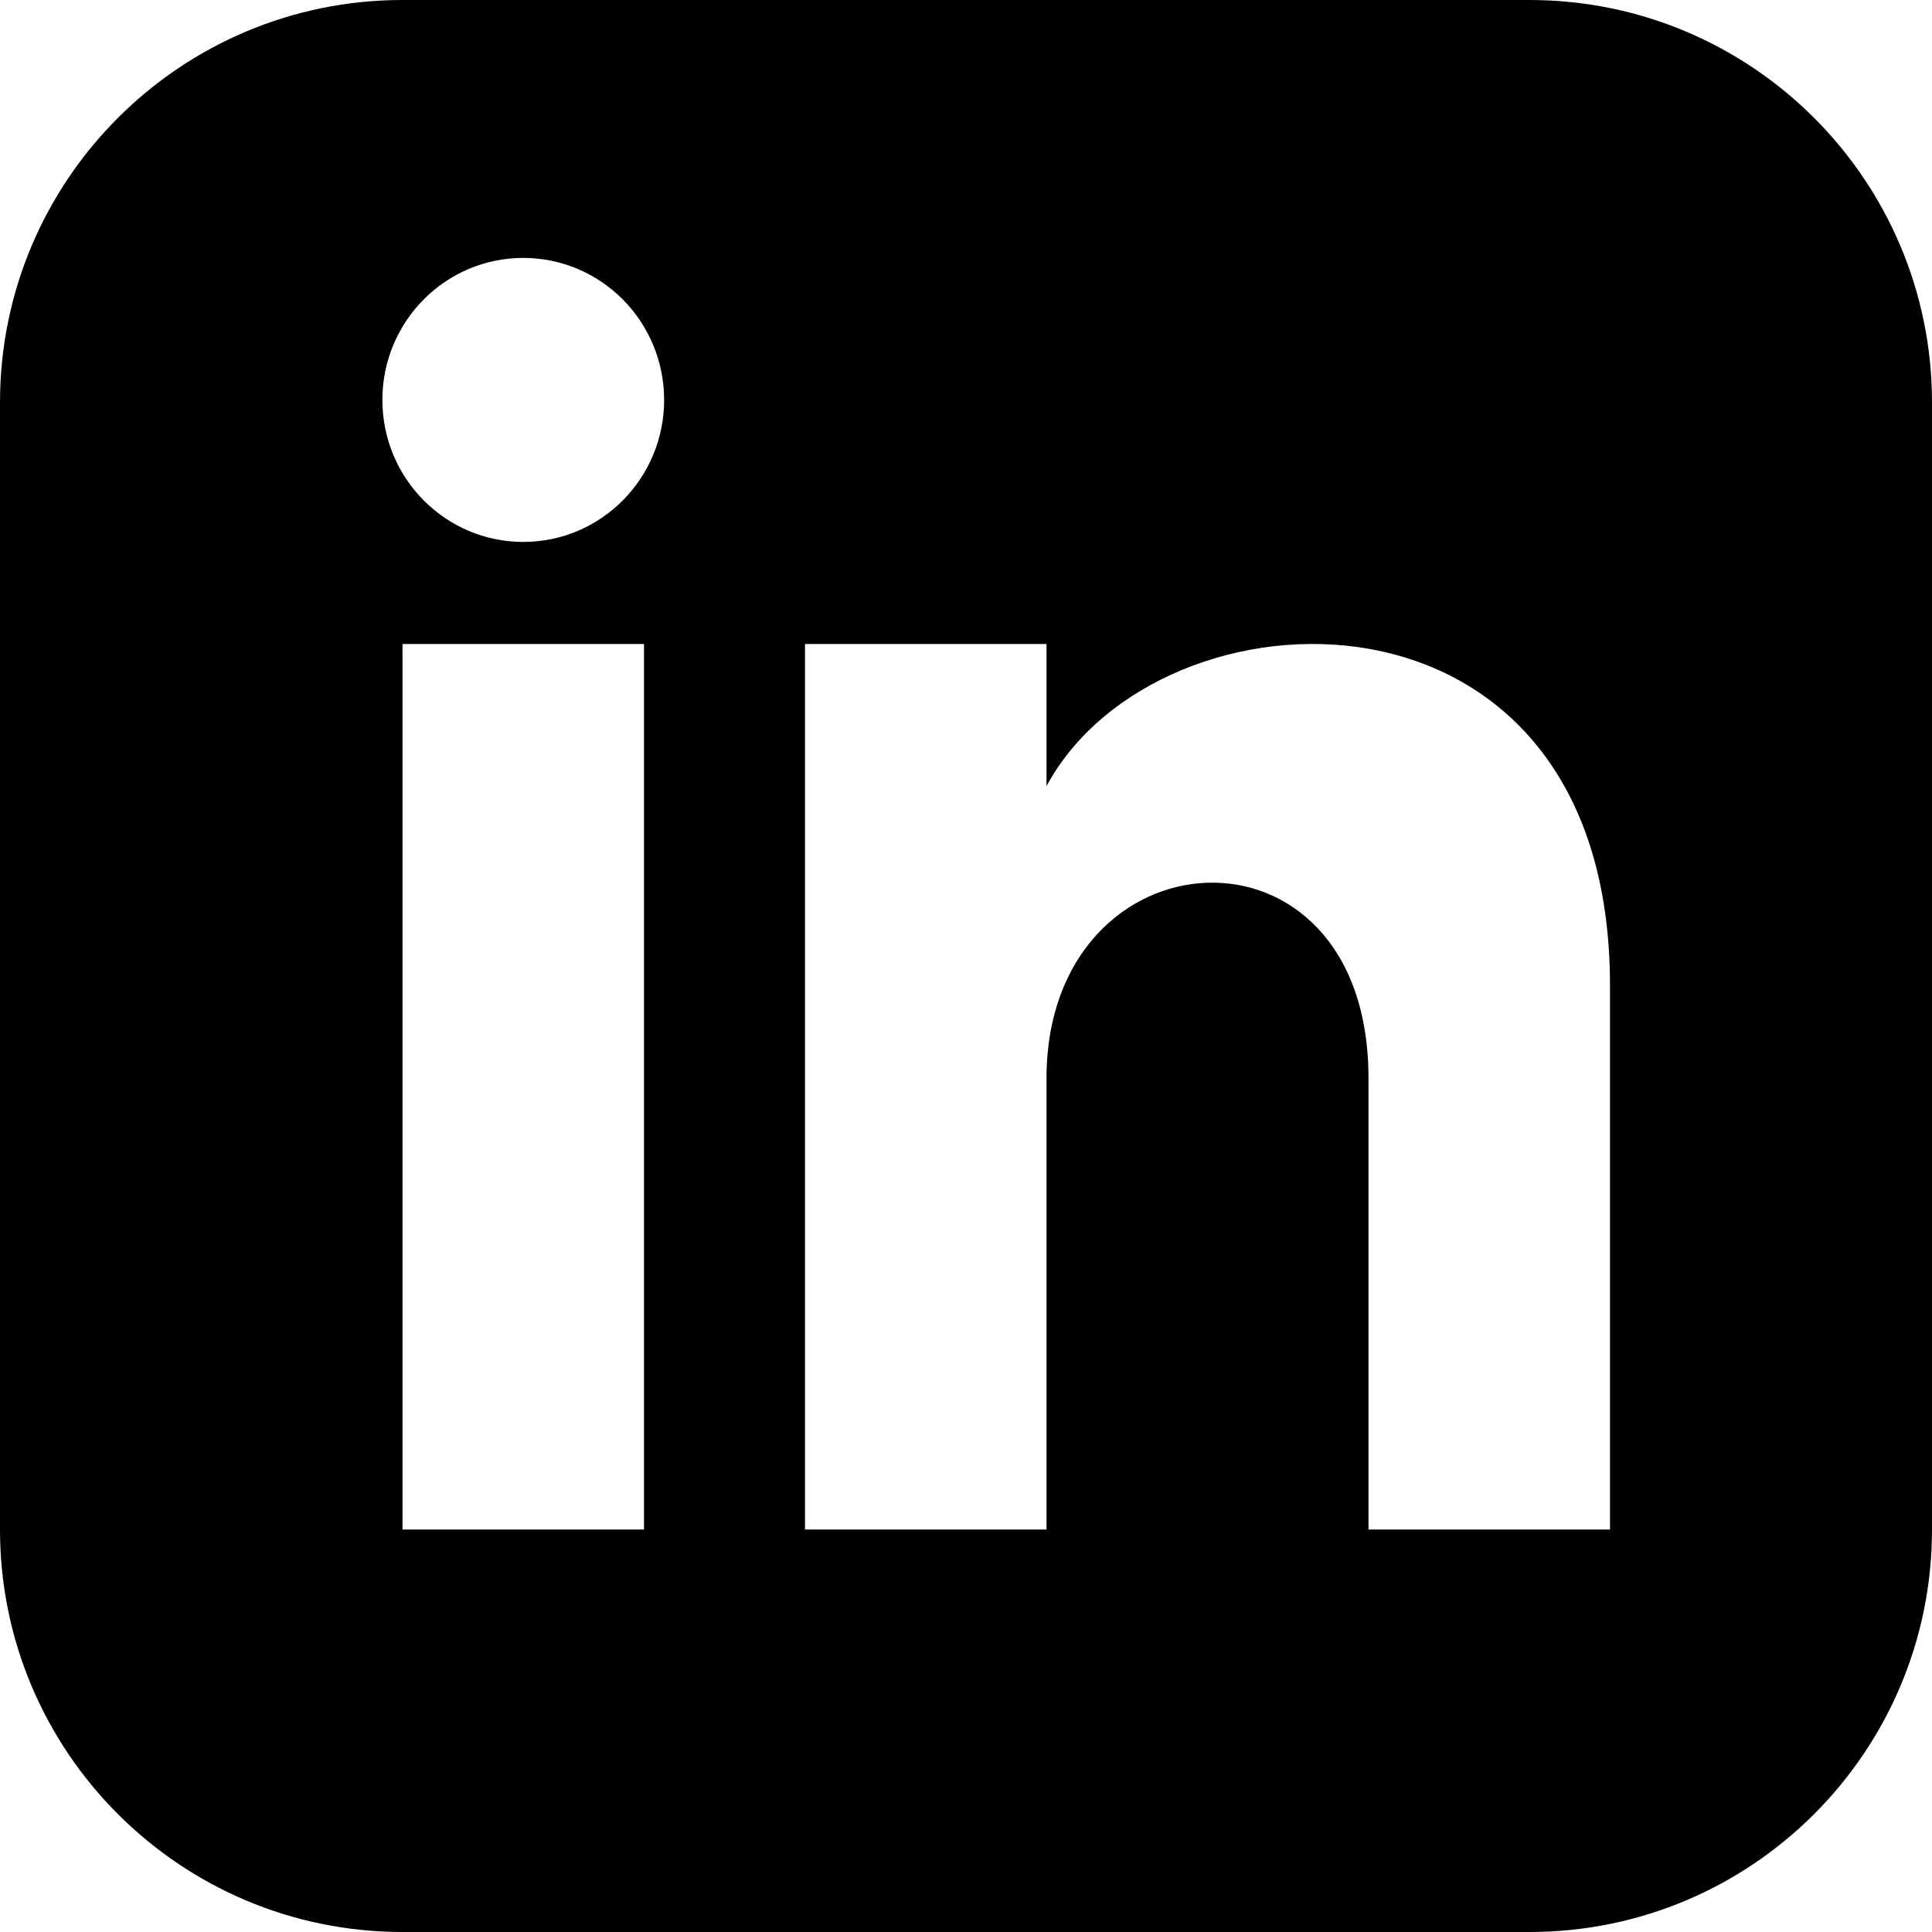
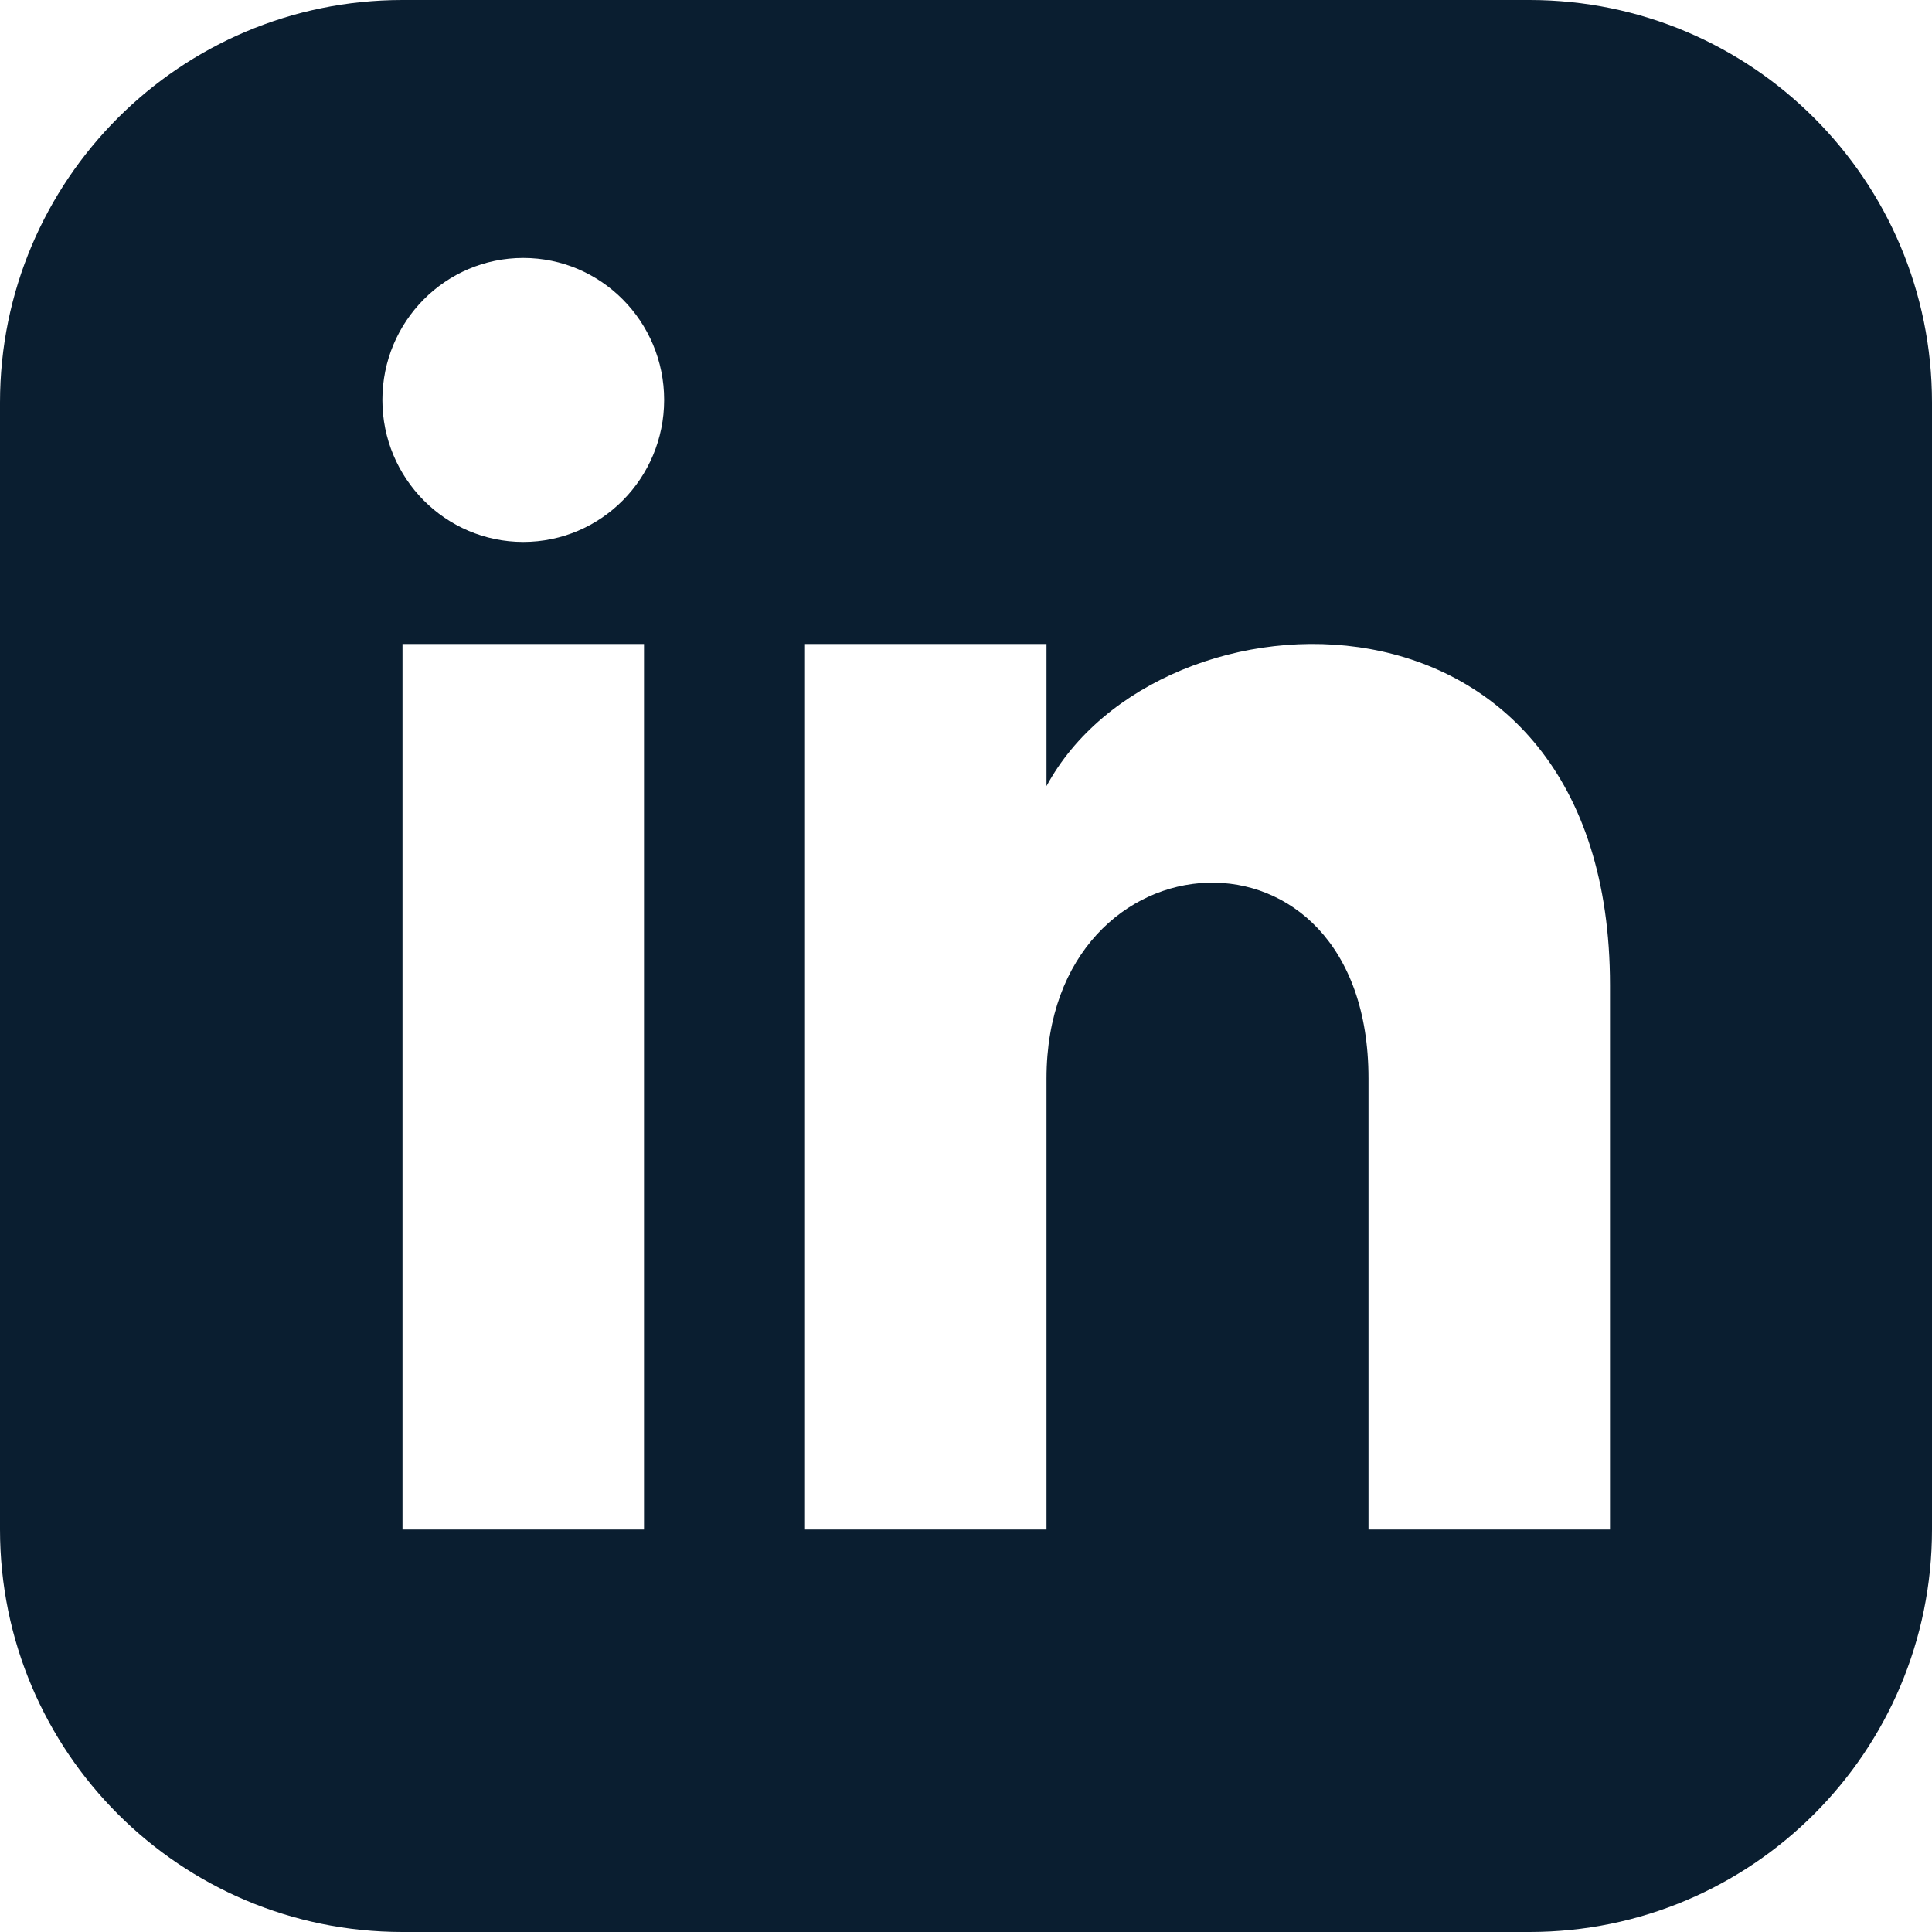
- <svg xmlns="http://www.w3.org/2000/svg" width="24" height="24" viewBox="0 0 24 24">
+ <svg xmlns="http://www.w3.org/2000/svg" width="24" height="24" viewBox="0 0 24 24" fill="#0A1E30">
  <path d="M19 0h-14c-2.761 0-5 2.239-5 5v14c0 2.761 2.239 5 5 5h14c2.762 0 5-2.239 5-5v-14c0-2.761-2.238-5-5-5zm-11 19h-3v-11h3v11zm-1.5-12.268c-.966 0-1.75-.79-1.75-1.764s.784-1.764 1.75-1.764 1.75.79 1.75 1.764-.783 1.764-1.75 1.764zm13.5 12.268h-3v-5.604c0-3.368-4-3.113-4 0v5.604h-3v-11h3v1.765c1.396-2.586 7-2.777 7 2.476v6.759z" />
</svg>
